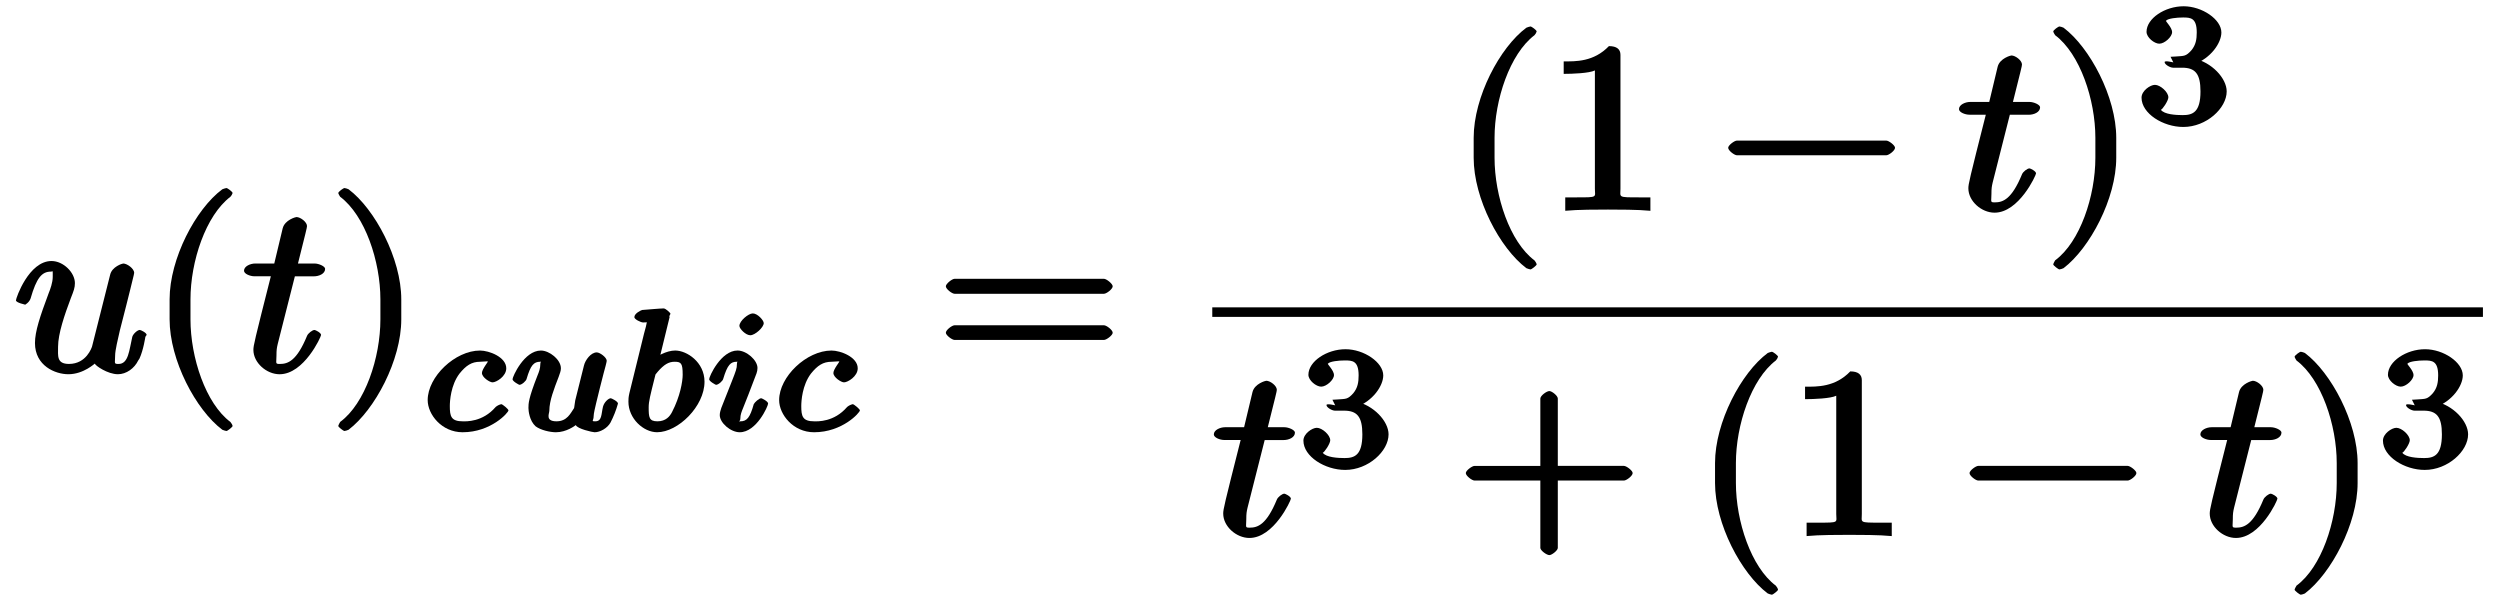
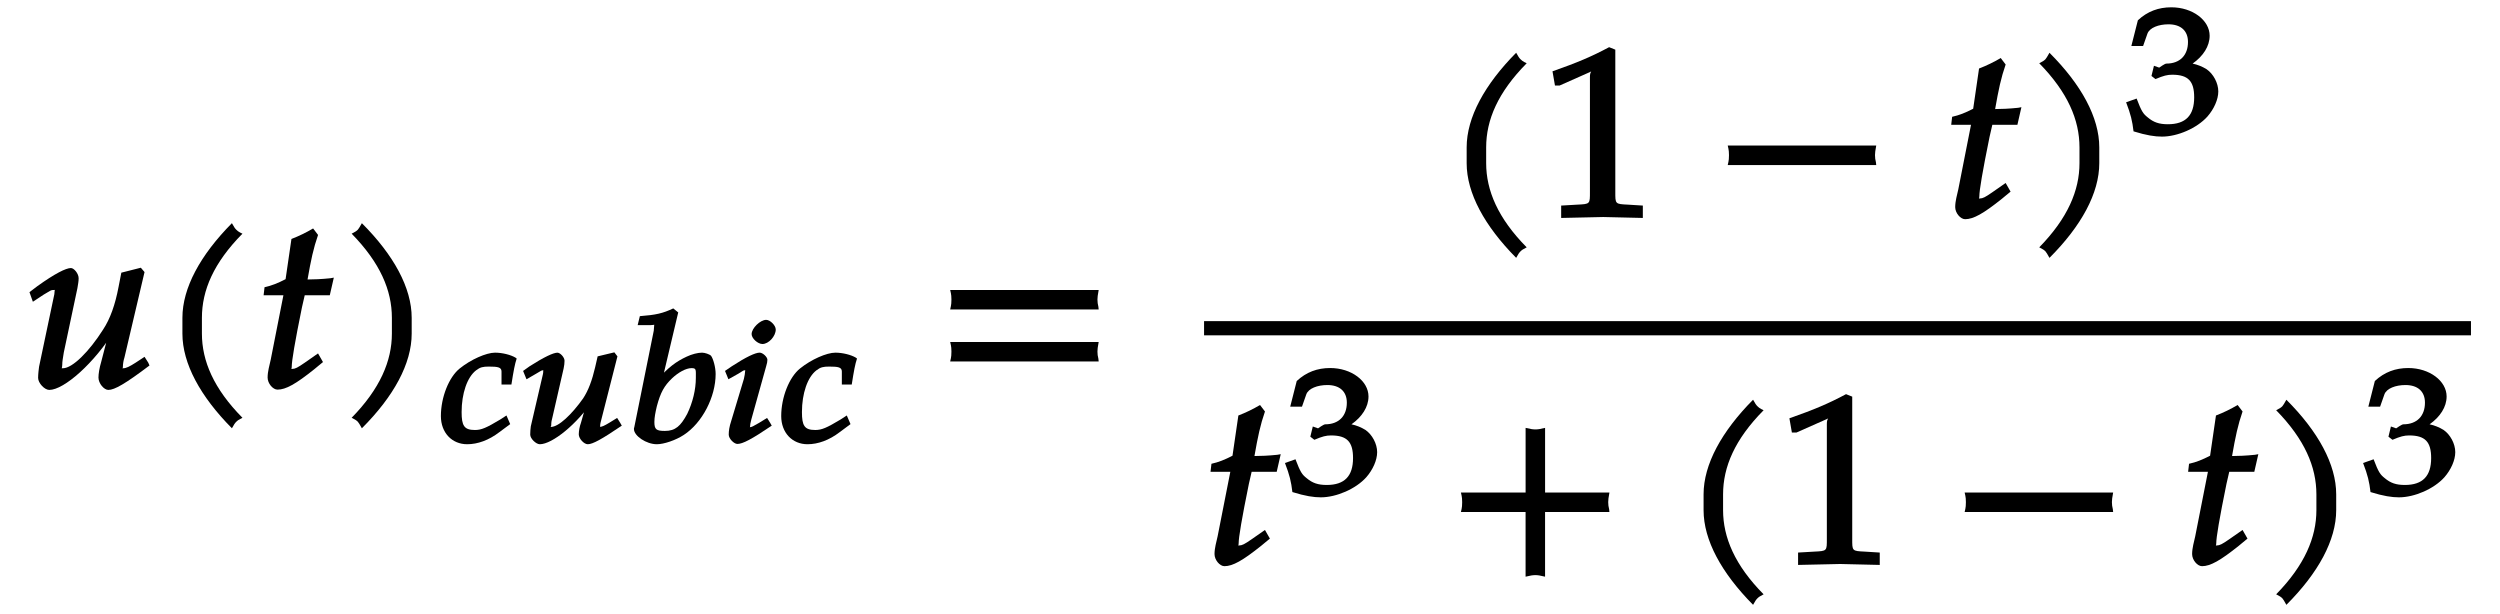
- <svg xmlns="http://www.w3.org/2000/svg" width="167px" height="40" viewBox="0 0 125 30">
-   <svg overflow="visible" x=".534" y="18.624">
-     <path d="M6.688-1.844c0-.11-.297-.25-.344-.25-.11 0-.328.188-.375.344-.157.672-.188 1.36-.688 1.36-.25 0-.172-.032-.172-.422 0-.266.141-.829.235-1.25l.328-1.282c.047-.187.156-.64.203-.812.063-.282.188-.735.188-.797 0-.219-.36-.469-.547-.469-.047 0-.563.156-.657.563l-.906 3.593c-.015.047-.281.875-1.156.875-.625 0-.547-.406-.547-.859 0-.656.328-1.61.64-2.438.141-.359.204-.515.204-.75 0-.53-.578-1.109-1.172-1.109C.782-5.547.14-3.687.14-3.578c0 .125.484.219.484.219l-.14.03c.124 0 .328-.155.39-.343.297-1.031.563-1.344 1.016-1.344.109 0 .093-.125.093.266 0 .281-.125.625-.203.813-.437 1.171-.687 1.921-.687 2.5 0 1.14 1.015 1.562 1.672 1.562.78 0 1.343-.563 1.328-.531.015.094.64.531 1.156.531.422 0 .828-.297 1.016-.688l.062-.093c.203-.438.297-1.094.297-1.094zm0 0" />
+ <svg xmlns="http://www.w3.org/2000/svg" width="167px" height="41px" viewBox="0 0 125 31">
+   <svg overflow="visible" x=".636" y="19.569">
+     <path d="M6.219-1.25l-.188-.297-.453.297c-.297.188-.469.281-.625.281-.094 0-.016.047-.016-.078 0-.14.032-.328.079-.469L6.03-5.828l-.187-.219-.985.25-.14.719c-.172.906-.422 1.61-.782 2.156-.703 1.11-1.546 1.953-2.03 1.953-.11 0-.032.031-.032-.172 0-.187.031-.312.078-.625l.688-3.25c.03-.187.062-.343.062-.5 0-.234-.234-.515-.39-.515-.25 0-.813.281-1.704.922l-.39.296.172.485.546-.36c.36-.218.375-.234.485-.234.125 0 .062-.031.062.11a.792.792 0 01-.03.203l-.75 3.562c-.016.11-.048.375-.048.563 0 .265.328.609.563.609.75 0 2.297-1.375 3.297-3.016l-.235-.093-.437 1.687c-.094.313-.14.61-.14.797 0 .297.28.625.5.625.312 0 .859-.313 2.077-1.234zm0 0" />
  </svg>
-   <svg overflow="visible" x="7.372" y="18.624">
-     <path d="M4.156 2.719c0-.047-.078-.172-.11-.203-1.234-.922-2-3.22-2-5.141v-1c0-1.906.767-4.203 2-5.14a.457.457 0 00.11-.188c0-.063-.25-.25-.312-.25a1.01 1.01 0 00-.203.062C2.312-8.156 1-5.67 1-3.625v1C1-.578 2.313 1.906 3.64 2.906c.016.016.188.063.204.063.062 0 .312-.203.312-.25zm0 0" />
+   <svg overflow="visible" x="7.283" y="19.569">
+     <path d="M4.203-7.828a.735.735 0 01-.187-.14c-.063-.063-.11-.126-.22-.329-1.593 1.61-2.5 3.266-2.5 4.781v.797c0 1.516.907 3.172 2.5 4.781.11-.203.157-.265.22-.328.062-.062.125-.109.312-.203C2.875.063 2.281-1.344 2.281-2.719v-.797c0-1.39.594-2.78 2.047-4.25zm0 0" />
  </svg>
-   <svg overflow="visible" x="12.023" y="18.624">
-     <path d="M4.14-5.156c0-.125-.312-.266-.53-.266H2.78c.39-1.562.453-1.797.453-1.875 0-.203-.328-.453-.53-.453-.032 0-.579.14-.688.563l-.422 1.765H.64c-.25 0-.563.14-.563.36 0 .156.297.28.531.28h.813C.594-1.515.547-1.311.547-1.093c0 .64.656 1.219 1.312 1.219 1.22 0 2.079-1.875 2.079-1.969 0-.11-.282-.25-.329-.25-.109 0-.328.172-.375.297C2.72-.547 2.281-.39 1.875-.39c-.25 0-.172-.03-.172-.421 0-.282.016-.375.063-.579l.859-3.39h.953c.25 0 .563-.125.563-.375zm0 0" />
+   <svg overflow="visible" x="12.352" y="19.569">
+     <path d="M3.703-5.516c-.453.047-.86.063-1.156.063.172-.984.297-1.578.531-2.25l-.25-.328a7.16 7.16 0 01-1.094.531l-.296 2.031c-.391.203-.704.328-1.063.407l-.047.406h1l-.64 3.25C.625-1.11.53-.813.53-.5c0 .297.266.61.5.61.422 0 .922-.282 1.86-1.032.218-.172.14-.125.437-.36l-.25-.437-.672.469c-.36.25-.484.313-.625.313-.093 0-.031.046-.031-.11 0-.297.156-1.234.516-3l.14-.61h1.266l.203-.89zm0 0" />
  </svg>
-   <svg overflow="visible" x="16.339" y="18.624">
-     <path d="M3.64-2.625v-1c0-2.047-1.328-4.531-2.64-5.516a.774.774 0 00-.203-.062c-.063 0-.313.187-.313.25 0 .031.079.172.094.187 1.25.938 2.016 3.235 2.016 5.141v1c0 1.922-.766 4.219-2.016 5.14-.015.032-.094.157-.094.204 0 .047.25.25.313.25A.774.774 0 001 2.906c1.313-1 2.64-3.484 2.64-5.531zm0 0" />
+   <svg overflow="visible" x="16.393" y="19.569">
+     <path d="M3.766-2.719v-.797c0-1.515-.907-3.171-2.516-4.78-.11.202-.156.265-.203.327-.063.063-.125.11-.313.203 1.438 1.47 2.032 2.86 2.032 4.25v.797c0 1.375-.594 2.781-2.032 4.25.188.094.25.14.313.203.047.063.094.125.203.329C2.86.452 3.766-1.204 3.766-2.72zm0 0" />
  </svg>
-   <svg overflow="visible" x="20.989" y="21.577">
-     <path d="M4.36-1.016c0-.062-.298-.312-.36-.312a.676.676 0 00-.281.14c-.656.766-1.485.72-1.64.72-.595 0-.657-.25-.657-.766 0-.25.047-1.047.484-1.625.328-.407.61-.594 1.032-.594.124 0 .374-.031.39-.016.031 0-.297.39-.297.578 0 .22.39.47.531.47.188 0 .688-.298.688-.704 0-.563-.86-.89-1.313-.89-1.25 0-2.624 1.312-2.624 2.484 0 .718.703 1.61 1.75 1.61 1.421 0 2.296-.985 2.296-1.095zm0 0" />
+   <svg overflow="visible" x="21.462" y="22.343">
+     <path d="M3.938-4.281c-.235-.14-.657-.25-1.032-.25-.437 0-1.219.343-1.781.797-.547.437-.953 1.453-.953 2.406C.172-.484.734.094 1.5.094c.531 0 1.094-.203 1.625-.61l.547-.406-.188-.437-.312.203c-.703.422-.953.531-1.281.531-.547 0-.672-.219-.672-.906 0-.938.281-1.766.734-2.11.203-.156.344-.187.64-.187.454 0 .641.031.641.25v.656h.5c.11-.703.172-1.031.266-1.312zm0 0" />
  </svg>
-   <svg overflow="visible" x="25.366" y="21.577">
-     <path d="M5.469-1.36c0-.109-.328-.265-.36-.265-.109 0-.328.188-.39.422-.094.39-.047.734-.39.734-.22 0-.079-.031-.079-.25 0-.14.078-.453.125-.656l.188-.766.187-.734c.063-.219.156-.578.156-.625 0-.172-.343-.422-.5-.422-.297 0-.578.39-.64.656l-.438 1.75c-.031.172-.047.375-.062.391-.172.25-.344.656-.875.656-.579 0-.36-.39-.36-.531 0-.5.235-1.094.469-1.703.063-.172.11-.297.11-.422 0-.438-.579-.89-1-.89-.844 0-1.423 1.312-1.423 1.437 0 .11.329.281.344.281.125 0 .344-.203.36-.297.203-.687.359-.86.687-.86.14 0 0-.077 0 .126s-.062.375-.14.562C.984-1.609.984-1.359.984-1.14c0 .141.047.641.36.922.25.188.718.297 1.015.297.532 0 .954-.328 1-.36.063.188.844.36.938.36.281 0 .64-.203.797-.484a4.99 4.99 0 00.375-.953zm0 0" />
+   <svg overflow="visible" x="25.567" y="22.343">
+     <path d="M5.125-.984l-.156-.25-.407.25c-.234.14-.359.203-.484.203-.062 0 .031.062.031-.031 0-.11.032-.235.063-.344l.812-3.188-.156-.203-.844.203-.125.547c-.156.672-.343 1.172-.609 1.578C2.672-1.406 2.016-.78 1.625-.78c-.094 0 .016.047.016-.11 0-.125.015-.218.078-.453l.547-2.39c.03-.141.046-.266.046-.391 0-.172-.218-.406-.359-.406-.203 0-.672.218-1.406.687l-.328.235.172.421.484-.28c.281-.173.281-.173.36-.173.093 0 0-.062 0 .047 0 .031 0 .11-.016.156L.609-.812a3.115 3.115 0 00-.03.421c0 .204.296.485.484.485.625 0 1.89-1.016 2.703-2.25L3.5-2.25 3.14-.984a1.84 1.84 0 00-.109.578c0 .219.266.5.453.5.25 0 .704-.25 1.72-.938zm0 0" />
  </svg>
-   <svg overflow="visible" x="31.015" y="21.577">
-     <path d="M4.156-2.453c0-.985-.89-1.563-1.468-1.563-.438 0-.954.297-1.204.516l.36.11.578-2.36c-.063.125-.031.016-.031.016l.062-.125c0-.032-.234-.266-.344-.266-.171 0-.859.063-1.078.078-.062.016-.39.172-.39.36 0 .109.328.265.437.265.39 0 .188-.094.188-.031 0 .062-.079.39-.141.594l-.188.765-.546 2.219c-.047.203-.047.313-.047.422 0 .844.75 1.531 1.437 1.531 1.047 0 2.375-1.297 2.375-2.531zm-1.093-.36c0 .344-.126 1.094-.532 1.876-.11.218-.312.468-.734.468s-.438-.203-.438-.703c0-.297.079-.594.313-1.531.047-.156-.016-.063.14-.25.313-.36.547-.5.844-.5.328 0 .406.078.406.64zm0 0" />
+   <svg overflow="visible" x="31.105" y="22.343">
+     <path d="M4.406-3.453c0-.344-.125-.781-.234-.922-.078-.078-.313-.156-.453-.156-.219 0-.516.078-.781.203-.5.234-.938.531-1.532 1.234L1.672-3l.844-3.563-.25-.203c-.532.25-.875.329-1.688.391l-.11.453h.657c.234 0 .172-.078.172.078 0 .063-.016.157-.016.203L.297-.766C.28-.734.28-.703.28-.672c0 .344.625.766 1.156.766.36 0 .954-.203 1.36-.469.937-.61 1.61-1.922 1.61-3.078zm-1 .203c0 .578-.156 1.234-.437 1.813-.328.609-.594.859-1.125.859-.438 0-.532-.078-.532-.453 0-.219.047-.469.125-.797.188-.703.375-1.031.766-1.406.313-.297.703-.516.985-.516.25 0 .218.078.218.5zm0 0" />
  </svg>
-   <svg overflow="visible" x="35.216" y="21.577">
-     <path d="M2.922-5.39c0-.141-.313-.485-.547-.485-.219 0-.672.375-.672.625 0 .14.313.469.547.469.234 0 .672-.39.672-.61zm.219 4.03c0-.109-.313-.265-.344-.265-.11 0-.328.203-.375.297-.188.672-.344.86-.672.86-.172 0 0 .046 0-.141 0-.188.063-.344.14-.532l.266-.671.406-1.063a.794.794 0 00.047-.266c0-.39-.546-.875-1-.875-.828 0-1.421 1.297-1.421 1.438 0 .11.328.281.343.281.125 0 .344-.203.36-.297.218-.719.375-.86.687-.86.14 0 0-.093 0 .126 0 .203-.047.328-.25.844L.797-1.141c-.031.11-.078.22-.078.36 0 .39.547.86 1 .86.843 0 1.422-1.313 1.422-1.438zm0 0" />
+   <svg overflow="visible" x="35.75" y="22.343">
+     <path d="M2.516-.984l-.157-.25-.406.25c-.297.171-.375.218-.469.218-.078 0 .016.063.016-.046 0-.079.016-.157.063-.344l.75-2.688c.046-.156.062-.234.062-.328 0-.14-.234-.36-.39-.36-.22 0-.688.22-1.407.688l-.344.235.172.421.5-.28c.266-.173.266-.173.344-.173.11 0 0-.062 0 .047 0 .078-.031.266-.063.39l-.64 2.126c-.094.281-.125.5-.125.687 0 .204.266.47.437.47.266 0 .72-.235 1.735-.923zm.28-4.72c0-.202-.28-.484-.483-.484-.297 0-.735.422-.735.72 0 .218.313.5.547.5.313 0 .672-.391.672-.735zm0 0" />
  </svg>
-   <svg overflow="visible" x="38.597" y="21.577">
-     <path d="M4.36-1.016c0-.062-.298-.312-.36-.312a.676.676 0 00-.281.14c-.656.766-1.485.72-1.64.72-.595 0-.657-.25-.657-.766 0-.25.047-1.047.484-1.625.328-.407.61-.594 1.032-.594.124 0 .374-.031.39-.016.031 0-.297.39-.297.578 0 .22.39.47.531.47.188 0 .688-.298.688-.704 0-.563-.86-.89-1.313-.89-1.25 0-2.624 1.312-2.624 2.484 0 .718.703 1.61 1.75 1.61 1.421 0 2.296-.985 2.296-1.095zm0 0" />
+   <svg overflow="visible" x="38.651" y="22.343">
+     <path d="M3.938-4.281c-.235-.14-.657-.25-1.032-.25-.437 0-1.219.343-1.781.797-.547.437-.953 1.453-.953 2.406C.172-.484.734.094 1.5.094c.531 0 1.094-.203 1.625-.61l.547-.406-.188-.437-.312.203c-.703.422-.953.531-1.281.531-.547 0-.672-.219-.672-.906 0-.938.281-1.766.734-2.11.203-.156.344-.187.64-.187.454 0 .641.031.641.25v.656h.5c.11-.703.172-1.031.266-1.312zm0 0" />
  </svg>
-   <svg overflow="visible" x="46.793" y="18.624">
-     <path d="M8.828-4.281c0-.125-.312-.375-.437-.375H.906c-.125 0-.437.25-.437.375 0 .14.312.375.437.375h7.485c.125 0 .437-.235.437-.375zm0 2.328c0-.14-.312-.375-.437-.375H.906c-.125 0-.437.234-.437.375 0 .125.312.36.437.36h7.485c.125 0 .437-.235.437-.36zm0 0" />
+   <svg overflow="visible" x="46.576" y="19.569">
+     <path d="M8.266-4.078a1.419 1.419 0 01-.047-.36c0-.109.015-.234.062-.484h-7.5c.063.25.063.375.063.484 0 .125 0 .235-.063.5h7.5zm0 2.625a1.332 1.332 0 01-.047-.36c0-.109.015-.234.062-.484h-7.5c.063.25.063.375.063.485 0 .125 0 .25-.063.5h7.5zm0 0" />
  </svg>
-   <svg overflow="visible" x="72.706" y="10.529">
-     <path d="M4.156 2.719c0-.047-.078-.172-.11-.203-1.234-.922-2-3.22-2-5.141v-1c0-1.906.767-4.203 2-5.14a.457.457 0 00.11-.188c0-.063-.25-.25-.312-.25a1.01 1.01 0 00-.203.062C2.312-8.156 1-5.67 1-3.625v1C1-.578 2.313 1.906 3.64 2.906c.016.016.188.063.204.063.062 0 .312-.203.312-.25zm0 0" />
+   <svg overflow="visible" x="72.147" y="10.961">
+     <path d="M4.203-7.828a.735.735 0 01-.187-.14c-.063-.063-.11-.126-.22-.329-1.593 1.61-2.5 3.266-2.5 4.781v.797c0 1.516.907 3.172 2.5 4.781.11-.203.157-.265.22-.328.062-.062.125-.109.312-.203C2.875.063 2.281-1.344 2.281-2.719v-.797c0-1.39.594-2.78 2.047-4.25zm0 0" />
  </svg>
-   <svg overflow="visible" x="77.357" y="10.529">
-     <path d="M5.203-.125v-.516h-.578c-1.078 0-.922 0-.922-.437v-6.703c0-.282-.187-.438-.578-.438-.766.797-1.672.766-2.266.766v.625c.438 0 1.282-.031 1.563-.172v5.922c0 .437.172.437-.906.437H.937v.672C1.547-.03 2.595-.03 3.079-.03c.469 0 1.516 0 2.125.062zm0 0" />
+   <svg overflow="visible" x="77.216" y="10.961">
+     <path d="M5.125-.094v-.484l-.75-.047c-.656-.031-.64-.031-.64-.656v-7.172l-.313-.125c-.875.469-1.61.781-2.86 1.219l.125.718h.235l1.547-.687.031-.016c.063 0-.047-.015-.047.266v5.797c0 .625.016.625-.64.656L1-.578v.625L3.125 0l2 .047zm0 0" />
  </svg>
-   <svg overflow="visible" x="85.988" y="10.529">
-     <path d="M8.828-3.125c0-.125-.312-.36-.437-.36H.906c-.125 0-.437.235-.437.36 0 .14.312.375.437.375h7.485c.125 0 .437-.234.437-.375zm0 0" />
+   <svg overflow="visible" x="85.848" y="10.961">
+     <path d="M8.266-2.766a1.332 1.332 0 01-.047-.359c0-.11.015-.234.062-.484h-7.5c.063.25.063.375.063.484 0 .125 0 .25-.063.5h7.5zm0 0" />
  </svg>
-   <svg overflow="visible" x="97.943" y="10.529">
-     <path d="M4.14-5.156c0-.125-.312-.266-.53-.266H2.78c.39-1.562.453-1.797.453-1.875 0-.203-.328-.453-.53-.453-.032 0-.579.14-.688.563l-.422 1.765H.64c-.25 0-.563.14-.563.36 0 .156.297.28.531.28h.813C.594-1.515.547-1.311.547-1.093c0 .64.656 1.219 1.312 1.219 1.22 0 2.079-1.875 2.079-1.969 0-.11-.282-.25-.329-.25-.109 0-.328.172-.375.297C2.72-.547 2.281-.39 1.875-.39c-.25 0-.172-.03-.172-.421 0-.282.016-.375.063-.579l.859-3.39h.953c.25 0 .563-.125.563-.375zm0 0" />
+   <svg overflow="visible" x="97.588" y="10.961">
+     <path d="M3.703-5.516c-.453.047-.86.063-1.156.063.172-.984.297-1.578.531-2.25l-.25-.328a7.16 7.16 0 01-1.094.531l-.296 2.031c-.391.203-.704.328-1.063.407l-.047.406h1l-.64 3.25C.625-1.11.53-.813.53-.5c0 .297.266.61.5.61.422 0 .922-.282 1.86-1.032.218-.172.14-.125.437-.36l-.25-.437-.672.469c-.36.25-.484.313-.625.313-.093 0-.031.046-.031-.11 0-.297.156-1.234.516-3l.14-.61h1.266l.203-.89zm0 0" />
  </svg>
-   <svg overflow="visible" x="102.259" y="10.529">
-     <path d="M3.64-2.625v-1c0-2.047-1.328-4.531-2.64-5.516a.774.774 0 00-.203-.062c-.063 0-.313.187-.313.25 0 .031.079.172.094.187 1.25.938 2.016 3.235 2.016 5.141v1c0 1.922-.766 4.219-2.016 5.14-.015.032-.094.157-.094.204 0 .047.25.25.313.25A.774.774 0 001 2.906c1.313-1 2.64-3.484 2.64-5.531zm0 0" />
+   <svg overflow="visible" x="101.629" y="10.961">
+     <path d="M3.766-2.719v-.797c0-1.515-.907-3.171-2.516-4.78-.11.202-.156.265-.203.327-.063.063-.125.11-.313.203 1.438 1.47 2.032 2.86 2.032 4.25v.797c0 1.375-.594 2.781-2.032 4.25.188.094.25.14.313.203.047.063.094.125.203.329C2.86.452 3.766-1.204 3.766-2.72zm0 0" />
  </svg>
-   <svg overflow="visible" x="106.916" y="6.189">
-     <path d="M4.516-1.61c0-.656-.75-1.468-1.672-1.656v.313c.89-.313 1.406-1.094 1.406-1.61 0-.656-.969-1.312-1.89-1.312-.938 0-1.86.61-1.86 1.281 0 .282.39.594.64.594.266 0 .641-.344.641-.578 0-.25-.375-.578-.297-.578.094-.11.532-.157.844-.157.375 0 .688.016.688.75 0 .344-.047.625-.266.891-.281.313-.36.281-.781.313-.203.015-.235.015-.266.015l.14.281s-.437-.109-.437-.015c0 .125.282.281.422.281h.453c.656 0 .922.297.922 1.188 0 1.046-.39 1.187-.89 1.187-.329 0-.922-.031-1.094-.266.078-.015.375-.453.375-.625 0-.265-.407-.625-.672-.625-.235 0-.672.297-.672.641C.25-.5 1.328.172 2.344.172 3.5.172 4.516-.766 4.516-1.61zm0 0" />
+   <svg overflow="visible" x="106.703" y="6.728">
+     <path d="M4.703-2.11c0-.421-.25-.89-.594-1.124a2.225 2.225 0 00-.703-.282c.531-.375.86-.875.86-1.406 0-.781-.86-1.437-1.938-1.437-.64 0-1.203.203-1.687.656L.312-4.406h.594l.219-.625c.11-.297.563-.469 1.063-.469.624 0 .984.328.984.89 0 .673-.406 1.094-1.094 1.094-.078 0-.36.204-.36.204l-.265-.094-.125.515.203.157c.407-.172.594-.22.844-.22.813 0 1.11.329 1.11 1.142 0 .906-.422 1.359-1.329 1.359-.437 0-.719-.094-1.015-.344C.906-.984.828-1.094.578-1.75l-.531.188c.234.609.312.937.375 1.468C1.078.11 1.5.172 1.859.172c.782 0 1.766-.422 2.297-1.016.328-.375.547-.86.547-1.265zm0 0" />
  </svg>
-   <path d="M60.61 15.637h63.66" fill="none" stroke-width=".478" stroke="#000" stroke-miterlimit="10" />
+   <path d="M60.18 16.578h63.988" fill="none" stroke-width=".717" stroke="#000" stroke-miterlimit="10" />
+   <svg overflow="visible" x="60.178" y="28.486">
+     <path d="M3.703-5.516c-.453.047-.86.063-1.156.063.172-.984.297-1.578.531-2.25l-.25-.328a7.16 7.16 0 01-1.094.531l-.296 2.031c-.391.203-.704.328-1.063.407l-.047.406h1l-.64 3.25C.625-1.11.53-.813.53-.5c0 .297.266.61.5.61.422 0 .922-.282 1.86-1.032.218-.172.14-.125.437-.36l-.25-.437-.672.469c-.36.25-.484.313-.625.313-.093 0-.031.046-.031-.11 0-.297.156-1.234.516-3l.14-.61h1.266l.203-.89zm0 0" />
+   </svg>
+   <svg overflow="visible" x="64.219" y="24.947">
+     <path d="M4.703-2.11c0-.421-.25-.89-.594-1.124a2.225 2.225 0 00-.703-.282c.531-.375.86-.875.86-1.406 0-.781-.86-1.437-1.938-1.437-.64 0-1.203.203-1.687.656L.312-4.406h.594l.219-.625c.11-.297.563-.469 1.063-.469.624 0 .984.328.984.89 0 .673-.406 1.094-1.094 1.094-.078 0-.36.204-.36.204l-.265-.094-.125.515.203.157c.407-.172.594-.22.844-.22.813 0 1.11.329 1.11 1.142 0 .906-.422 1.359-1.329 1.359-.437 0-.719-.094-1.015-.344C.906-.984.828-1.094.578-1.75l-.531.188c.234.609.312.937.375 1.468C1.078.11 1.5.172 1.859.172c.782 0 1.766-.422 2.297-1.016.328-.375.547-.86.547-1.265zm0 0" />
+   </svg>
  <g>
-     <svg overflow="visible" x="60.611" y="26.826">
-       <path d="M4.14-5.156c0-.125-.312-.266-.53-.266H2.78c.39-1.562.453-1.797.453-1.875 0-.203-.328-.453-.53-.453-.032 0-.579.14-.688.563l-.422 1.765H.64c-.25 0-.563.14-.563.36 0 .156.297.28.531.28h.813C.594-1.515.547-1.311.547-1.093c0 .64.656 1.219 1.312 1.219 1.22 0 2.079-1.875 2.079-1.969 0-.11-.282-.25-.329-.25-.109 0-.328.172-.375.297C2.72-.547 2.281-.39 1.875-.39c-.25 0-.172-.03-.172-.421 0-.282.016-.375.063-.579l.859-3.39h.953c.25 0 .563-.125.563-.375zm0 0" />
+     <svg overflow="visible" x="72.373" y="28.486">
+       <path d="M8.266-2.766a1.332 1.332 0 01-.047-.359c0-.11.015-.234.062-.484h-3.25v-3.266c-.25.063-.375.078-.484.078-.125 0-.25-.016-.5-.078v3.266H.78c.063.25.063.375.063.484 0 .125 0 .25-.063.5h3.266V.641c.25-.063.375-.079.5-.079.11 0 .234.016.484.079v-3.266h3.25zm0 0" />
    </svg>
  </g>
  <g>
-     <svg overflow="visible" x="64.926" y="23.371">
-       <path d="M4.516-1.61c0-.656-.75-1.468-1.672-1.656v.313c.89-.313 1.406-1.094 1.406-1.61 0-.656-.969-1.312-1.89-1.312-.938 0-1.86.61-1.86 1.281 0 .282.39.594.64.594.266 0 .641-.344.641-.578 0-.25-.375-.578-.297-.578.094-.11.532-.157.844-.157.375 0 .688.016.688.75 0 .344-.047.625-.266.891-.281.313-.36.281-.781.313-.203.015-.235.015-.266.015l.14.281s-.437-.109-.437-.015c0 .125.282.281.422.281h.453c.656 0 .922.297.922 1.188 0 1.046-.39 1.187-.89 1.187-.329 0-.922-.031-1.094-.266.078-.015.375-.453.375-.625 0-.265-.407-.625-.672-.625-.235 0-.672.297-.672.641C.25-.5 1.328.172 2.344.172 3.5.172 4.516-.766 4.516-1.61zm0 0" />
+     <svg overflow="visible" x="84.113" y="28.486">
+       <path d="M4.203-7.828a.735.735 0 01-.187-.14c-.063-.063-.11-.126-.22-.329-1.593 1.61-2.5 3.266-2.5 4.781v.797c0 1.516.907 3.172 2.5 4.781.11-.203.157-.265.22-.328.062-.062.125-.109.312-.203C2.875.063 2.281-1.344 2.281-2.719v-.797c0-1.39.594-2.78 2.047-4.25zm0 0" />
+     </svg>
+     <svg overflow="visible" x="89.182" y="28.486">
+       <path d="M5.125-.094v-.484l-.75-.047c-.656-.031-.64-.031-.64-.656v-7.172l-.313-.125c-.875.469-1.61.781-2.86 1.219l.125.718h.235l1.547-.687.031-.016c.063 0-.047-.015-.047.266v5.797c0 .625.016.625-.64.656L1-.578v.625L3.125 0l2 .047zm0 0" />
    </svg>
  </g>
  <g>
-     <svg overflow="visible" x="72.843" y="26.826">
-       <path d="M8.828-3.125c0-.125-.312-.36-.437-.36H5.078v-3.374c0-.141-.297-.375-.422-.375-.14 0-.453.234-.453.375v3.375H.906c-.125 0-.437.234-.437.359 0 .14.312.375.437.375h3.297V.625c0 .125.313.36.453.36.125 0 .422-.235.422-.36V-2.75h3.313c.125 0 .437-.234.437-.375zm0 0" />
+     <svg overflow="visible" x="97.814" y="28.486">
+       <path d="M8.266-2.766a1.332 1.332 0 01-.047-.359c0-.11.015-.234.062-.484h-7.5c.063.25.063.375.063.484 0 .125 0 .25-.063.5h7.5zm0 0" />
    </svg>
  </g>
  <g>
-     <svg overflow="visible" x="84.798" y="26.826">
-       <path d="M4.156 2.719c0-.047-.078-.172-.11-.203-1.234-.922-2-3.22-2-5.141v-1c0-1.906.767-4.203 2-5.14a.457.457 0 00.11-.188c0-.063-.25-.25-.312-.25a1.01 1.01 0 00-.203.062C2.312-8.156 1-5.67 1-3.625v1C1-.578 2.313 1.906 3.64 2.906c.016.016.188.063.204.063.062 0 .312-.203.312-.25zm0 0" />
-     </svg>
-     <svg overflow="visible" x="89.449" y="26.826">
-       <path d="M5.203-.125v-.516h-.578c-1.078 0-.922 0-.922-.437v-6.703c0-.282-.187-.438-.578-.438-.766.797-1.672.766-2.266.766v.625c.438 0 1.282-.031 1.563-.172v5.922c0 .437.172.437-.906.437H.937v.672C1.547-.03 2.595-.03 3.079-.03c.469 0 1.516 0 2.125.062zm0 0" />
+     <svg overflow="visible" x="109.554" y="28.486">
+       <path d="M3.703-5.516c-.453.047-.86.063-1.156.063.172-.984.297-1.578.531-2.25l-.25-.328a7.16 7.16 0 01-1.094.531l-.296 2.031c-.391.203-.704.328-1.063.407l-.047.406h1l-.64 3.25C.625-1.11.53-.813.53-.5c0 .297.266.61.5.61.422 0 .922-.282 1.86-1.032.218-.172.14-.125.437-.36l-.25-.437-.672.469c-.36.25-.484.313-.625.313-.093 0-.031.046-.031-.11 0-.297.156-1.234.516-3l.14-.61h1.266l.203-.89zm0 0" />
    </svg>
  </g>
  <g>
-     <svg overflow="visible" x="98.08" y="26.826">
-       <path d="M8.828-3.125c0-.125-.312-.36-.437-.36H.906c-.125 0-.437.235-.437.36 0 .14.312.375.437.375h7.485c.125 0 .437-.234.437-.375zm0 0" />
+     <svg overflow="visible" x="113.595" y="28.486">
+       <path d="M3.766-2.719v-.797c0-1.515-.907-3.171-2.516-4.78-.11.202-.156.265-.203.327-.063.063-.125.11-.313.203 1.438 1.47 2.032 2.86 2.032 4.25v.797c0 1.375-.594 2.781-2.032 4.25.188.094.25.14.313.203.047.063.094.125.203.329C2.86.452 3.766-1.204 3.766-2.72zm0 0" />
    </svg>
  </g>
  <g>
-     <svg overflow="visible" x="110.036" y="26.826">
-       <path d="M4.14-5.156c0-.125-.312-.266-.53-.266H2.78c.39-1.562.453-1.797.453-1.875 0-.203-.328-.453-.53-.453-.032 0-.579.14-.688.563l-.422 1.765H.64c-.25 0-.563.14-.563.36 0 .156.297.28.531.28h.813C.594-1.515.547-1.311.547-1.093c0 .64.656 1.219 1.312 1.219 1.22 0 2.079-1.875 2.079-1.969 0-.11-.282-.25-.329-.25-.109 0-.328.172-.375.297C2.72-.547 2.281-.39 1.875-.39c-.25 0-.172-.03-.172-.421 0-.282.016-.375.063-.579l.859-3.39h.953c.25 0 .563-.125.563-.375zm0 0" />
-     </svg>
-     <svg overflow="visible" x="114.351" y="26.826">
-       <path d="M3.64-2.625v-1c0-2.047-1.328-4.531-2.64-5.516a.774.774 0 00-.203-.062c-.063 0-.313.187-.313.25 0 .031.079.172.094.187 1.25.938 2.016 3.235 2.016 5.141v1c0 1.922-.766 4.219-2.016 5.14-.015.032-.094.157-.094.204 0 .047.25.25.313.25A.774.774 0 001 2.906c1.313-1 2.64-3.484 2.64-5.531zm0 0" />
-     </svg>
-   </g>
-   <g>
-     <svg overflow="visible" x="119.011" y="23.371">
-       <path d="M4.516-1.61c0-.656-.75-1.468-1.672-1.656v.313c.89-.313 1.406-1.094 1.406-1.61 0-.656-.969-1.312-1.89-1.312-.938 0-1.86.61-1.86 1.281 0 .282.39.594.64.594.266 0 .641-.344.641-.578 0-.25-.375-.578-.297-.578.094-.11.532-.157.844-.157.375 0 .688.016.688.75 0 .344-.047.625-.266.891-.281.313-.36.281-.781.313-.203.015-.235.015-.266.015l.14.281s-.437-.109-.437-.015c0 .125.282.281.422.281h.453c.656 0 .922.297.922 1.188 0 1.046-.39 1.187-.89 1.187-.329 0-.922-.031-1.094-.266.078-.015.375-.453.375-.625 0-.265-.407-.625-.672-.625-.235 0-.672.297-.672.641C.25-.5 1.328.172 2.344.172 3.5.172 4.516-.766 4.516-1.61zm0 0" />
+     <svg overflow="visible" x="118.672" y="24.947">
+       <path d="M4.703-2.11c0-.421-.25-.89-.594-1.124a2.225 2.225 0 00-.703-.282c.531-.375.86-.875.86-1.406 0-.781-.86-1.437-1.938-1.437-.64 0-1.203.203-1.687.656L.312-4.406h.594l.219-.625c.11-.297.563-.469 1.063-.469.624 0 .984.328.984.89 0 .673-.406 1.094-1.094 1.094-.078 0-.36.204-.36.204l-.265-.094-.125.515.203.157c.407-.172.594-.22.844-.22.813 0 1.11.329 1.11 1.142 0 .906-.422 1.359-1.329 1.359-.437 0-.719-.094-1.015-.344C.906-.984.828-1.094.578-1.75l-.531.188c.234.609.312.937.375 1.468C1.078.11 1.5.172 1.859.172c.782 0 1.766-.422 2.297-1.016.328-.375.547-.86.547-1.265zm0 0" />
    </svg>
  </g>
</svg>
